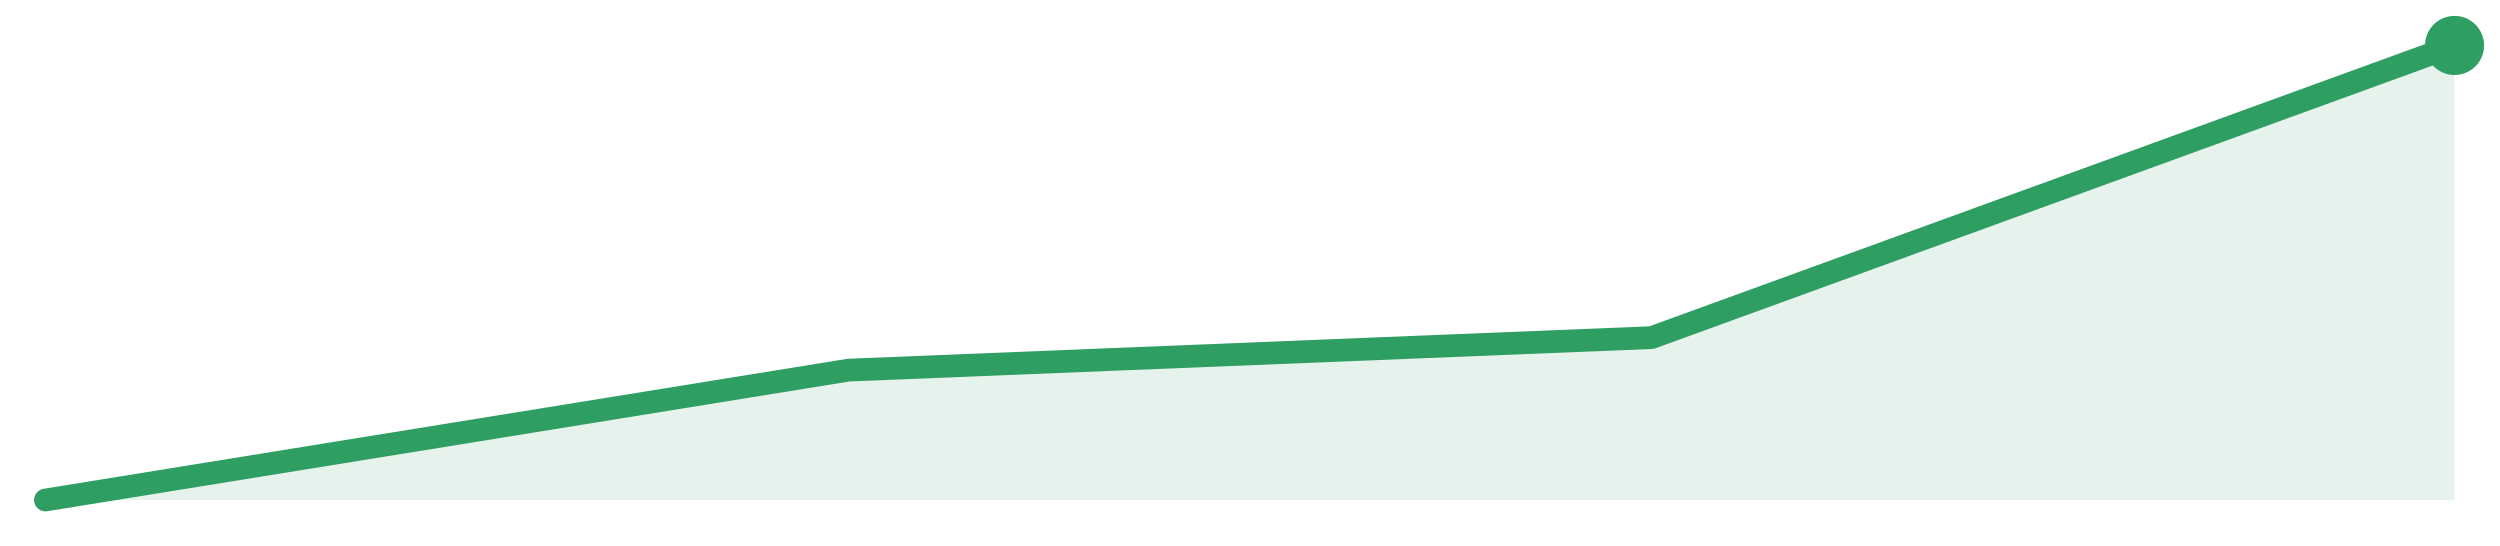
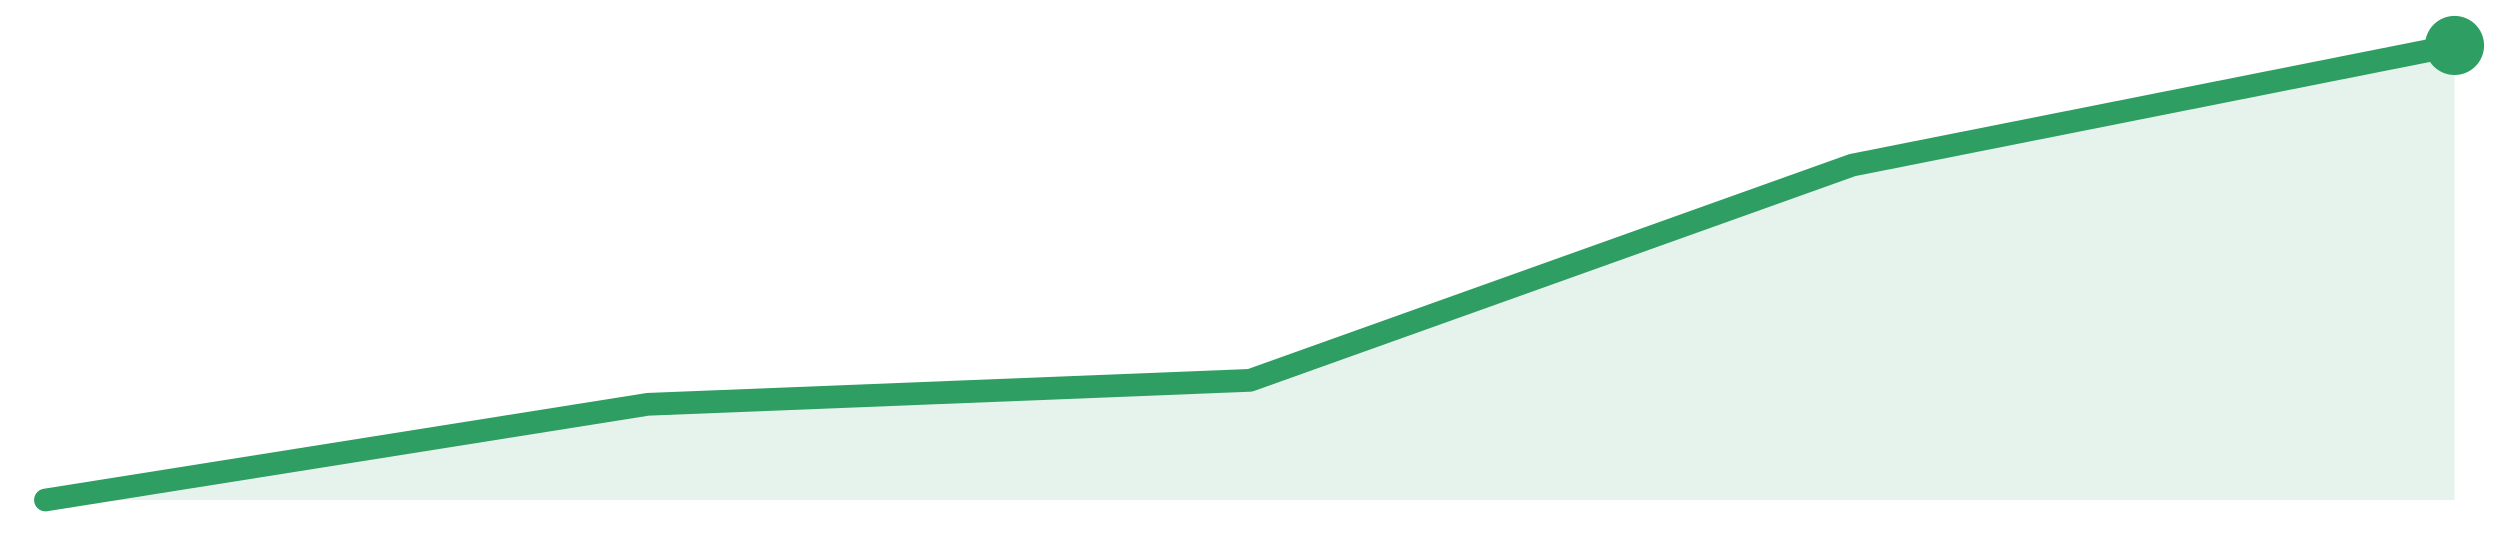
<svg xmlns="http://www.w3.org/2000/svg" width="220" height="48" viewBox="0 0 220 48" role="img" aria-label="trend">
-   <path d="M4.0,44.0 L4.0,44.0 L74.67,32.57 L145.33,29.71 L216.0,4.0 L216.0,44.0 Z" fill="#2f9e631f" />
-   <path d="M4.0,44.0 L74.67,32.57 L145.33,29.71 L216.0,4.0" fill="none" stroke="#2f9e63" stroke-width="2" stroke-linejoin="round" stroke-linecap="round" />
+   <path d="M4.0,44.0 L4.0,44.0 L57.0,35.58 L110.0,33.47 L163.0,14.53 L216.0,4.0 L216.0,44.0 Z" fill="#2f9e631f" />
+   <path d="M4.0,44.0 L57.0,35.58 L110.0,33.47 L163.0,14.53 L216.0,4.0" fill="none" stroke="#2f9e63" stroke-width="2" stroke-linejoin="round" stroke-linecap="round" />
  <circle cx="216.0" cy="4.0" r="2.6" fill="#2f9e63" />
</svg>
